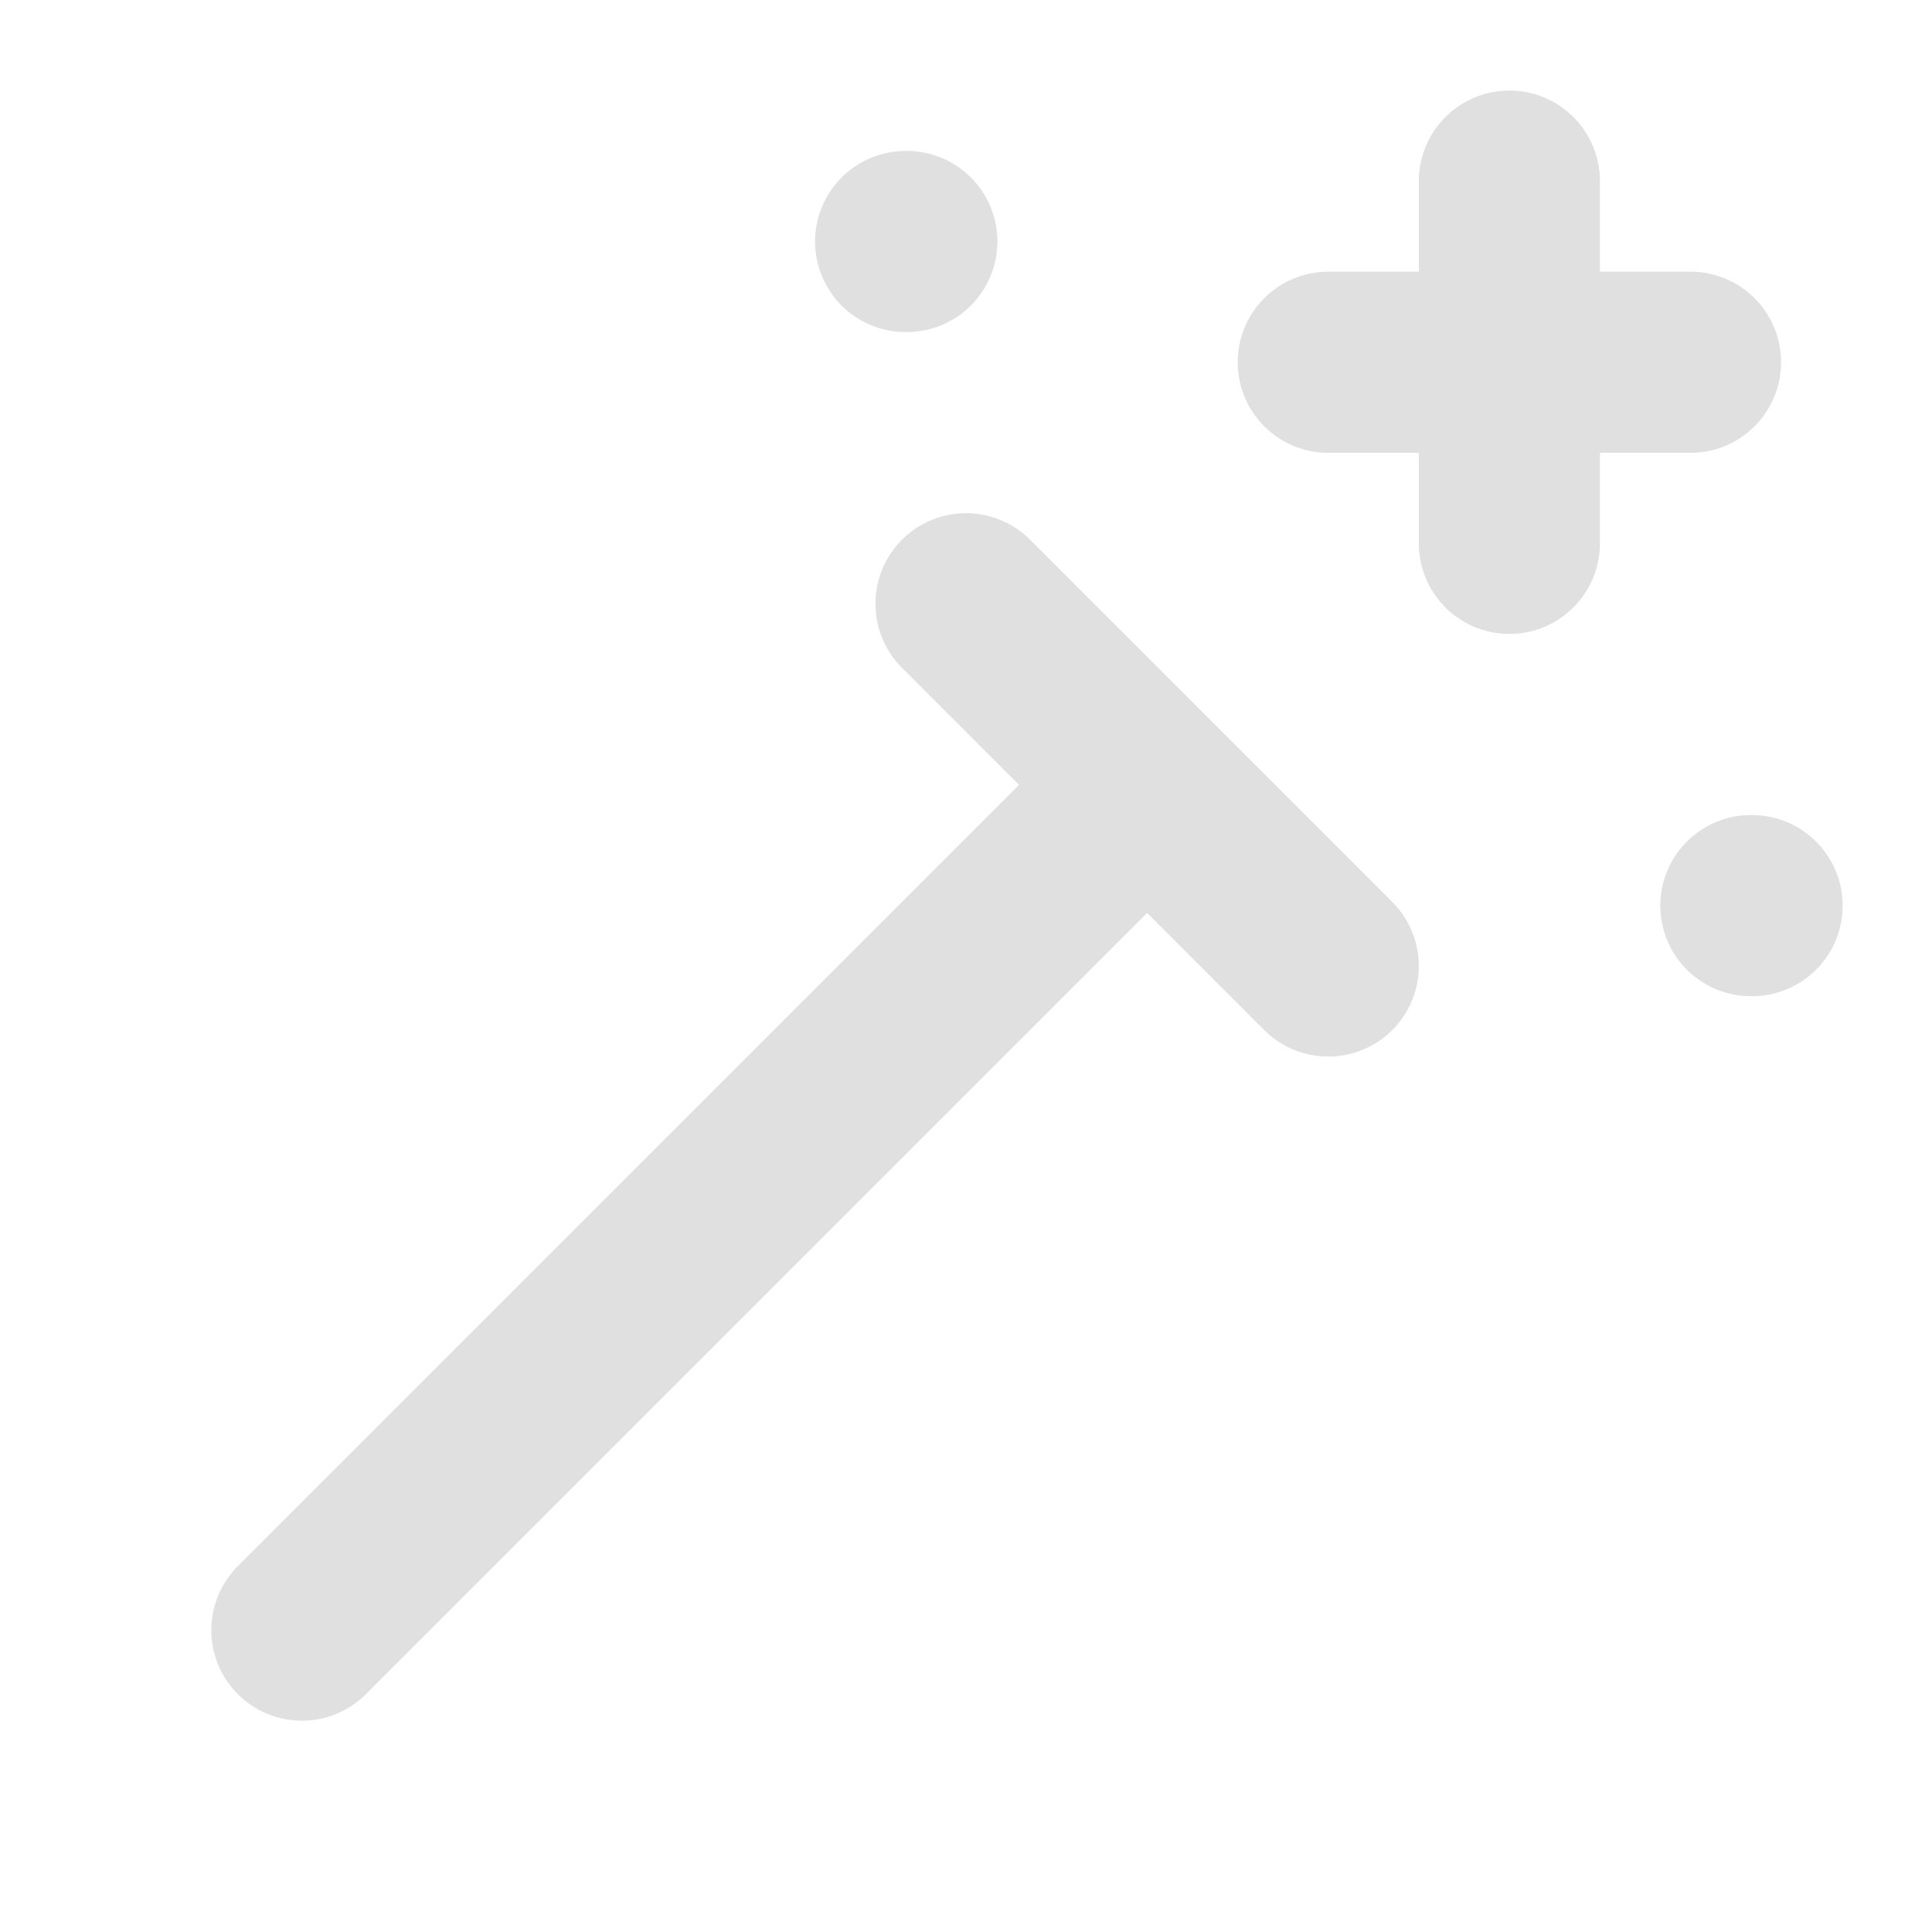
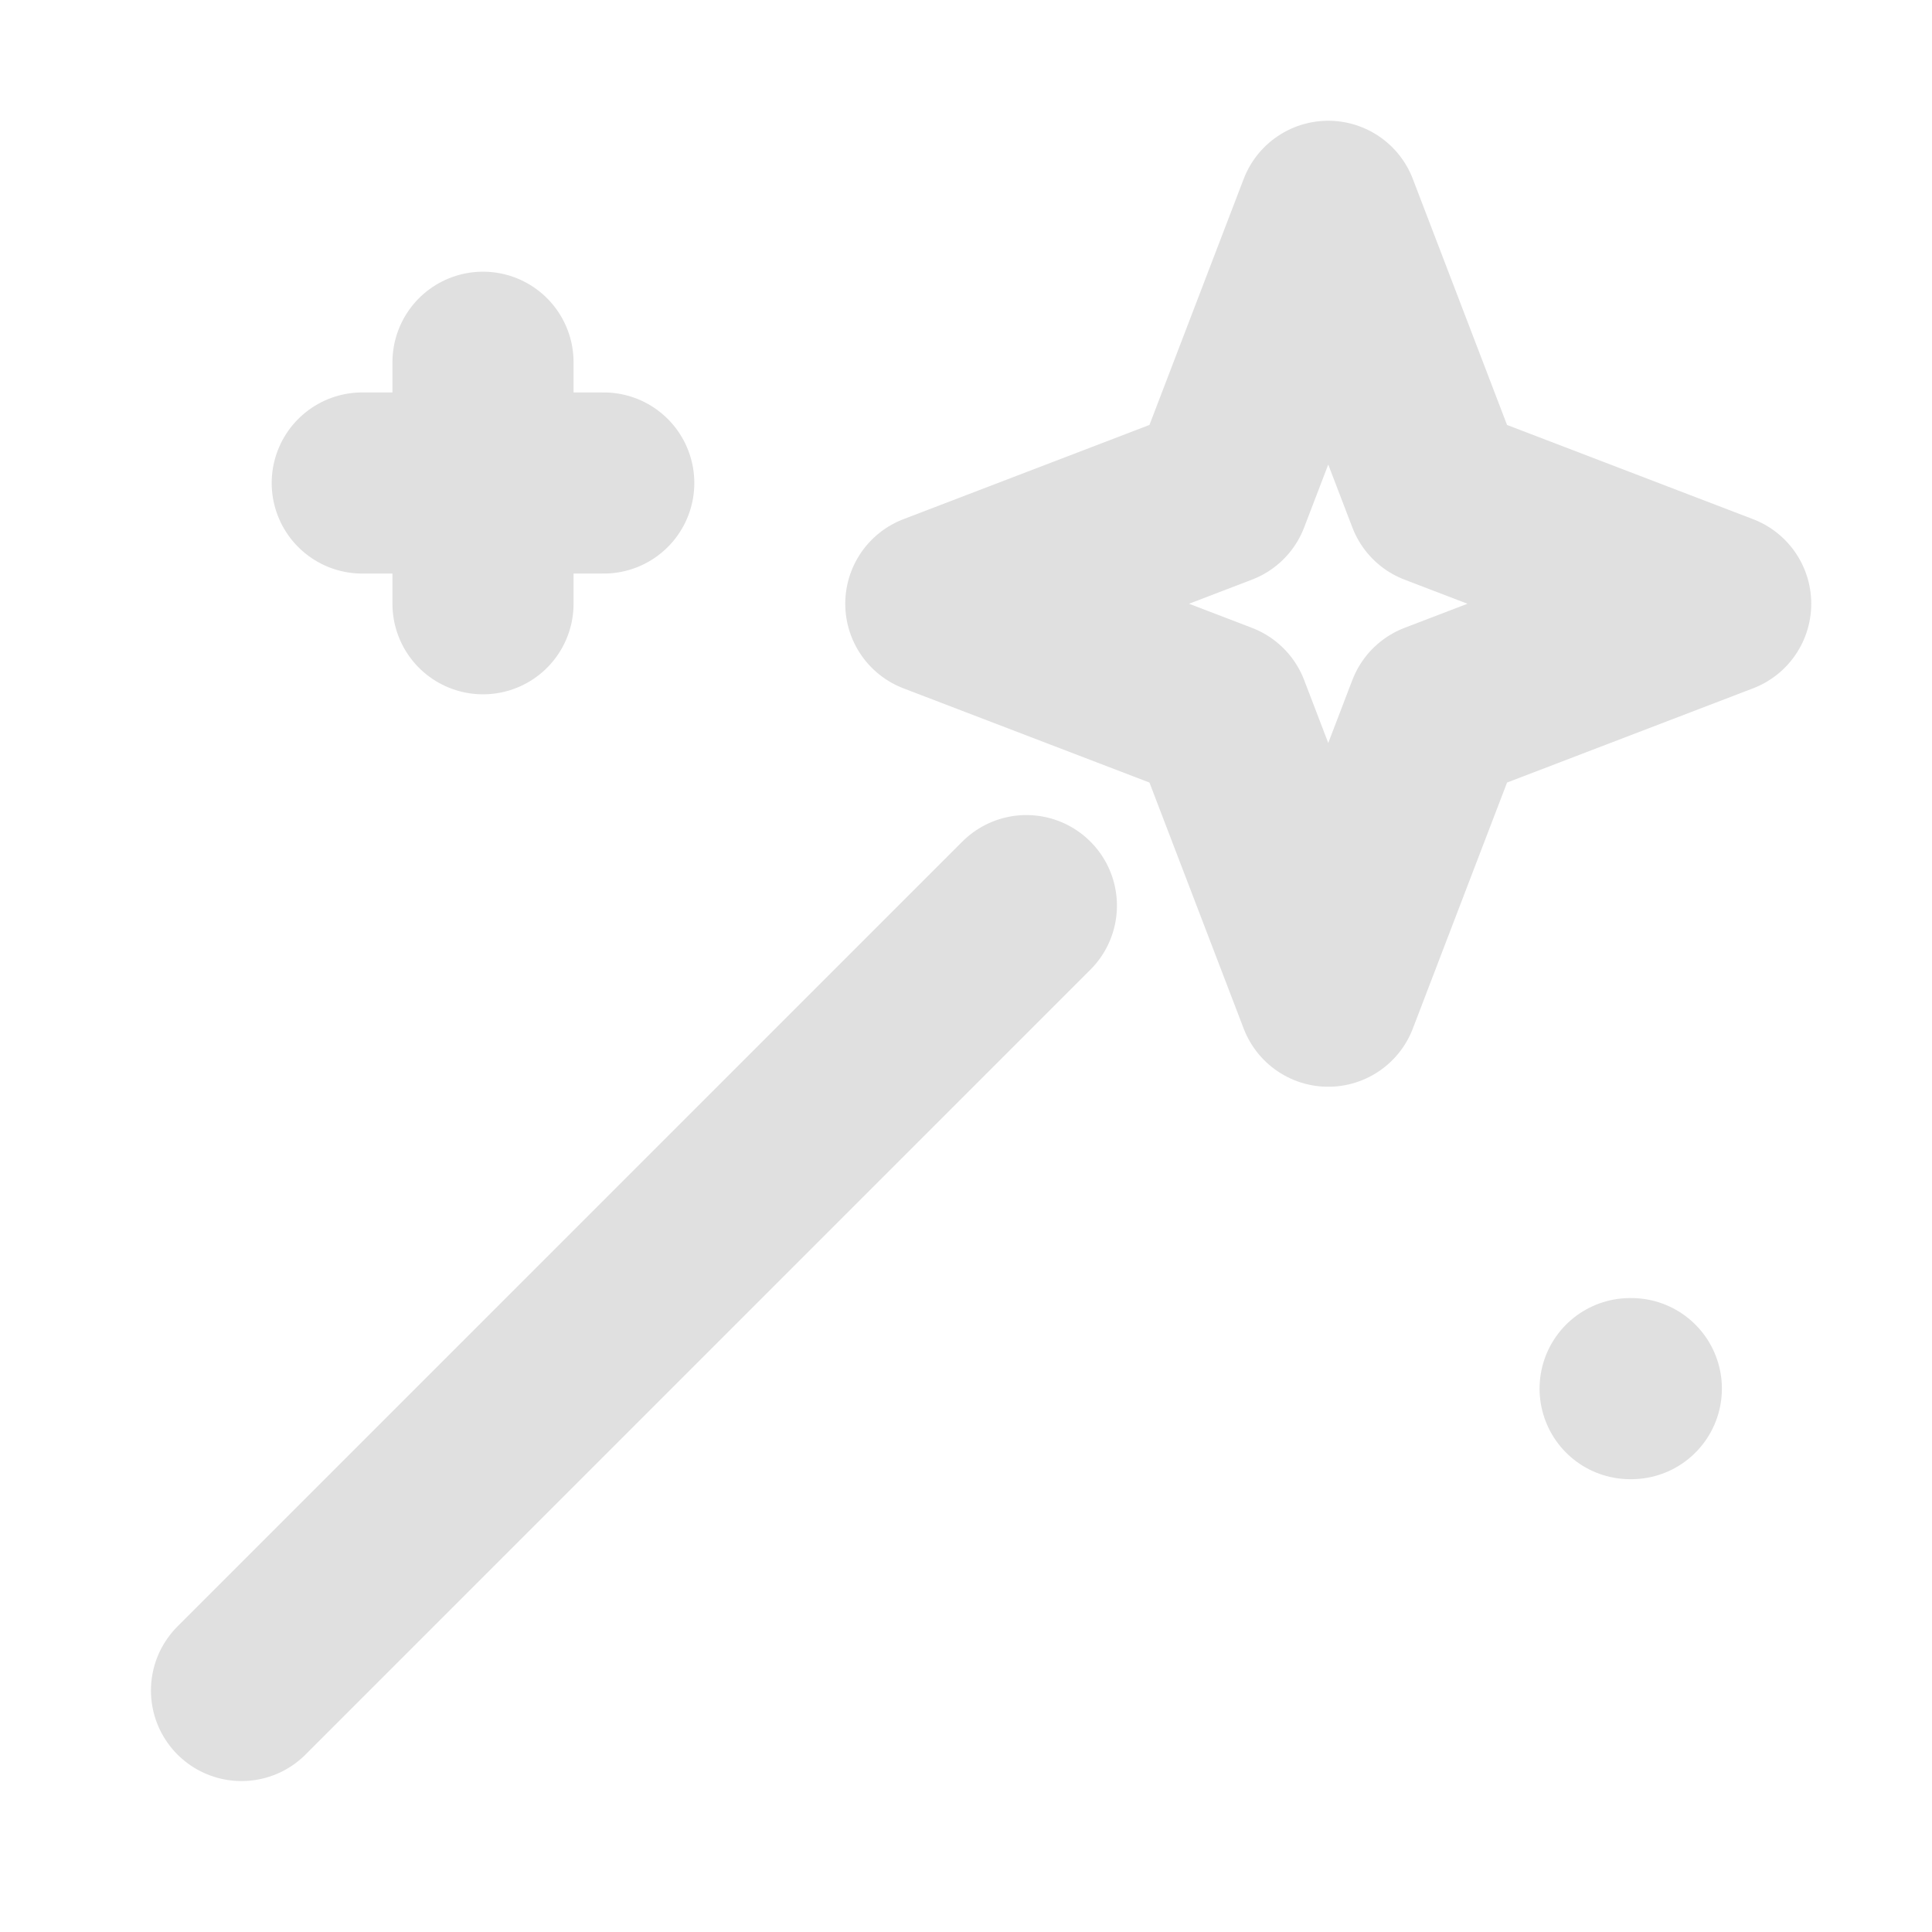
<svg xmlns="http://www.w3.org/2000/svg" width="16" height="16" viewBox="0 0 16 16" fill="none" stroke="#e0e0e0" stroke-width="1.5" stroke-linecap="round" stroke-linejoin="round">
-   <path d="M2.5 13.5l7-7M12.5 1.5v3M11 3h3M14.5 7.5h.01M7.5 2h.01M8 5l3 3" />
+   <path d="M2 14l6.5-6.5M11 1.75l.9 2.35 2.35.9-2.35.9-.9 2.35-.9-2.35-2.35-.9 2.35-.9zM4 3v2M3 4h2M13.5 11.5h.01" />
</svg>
